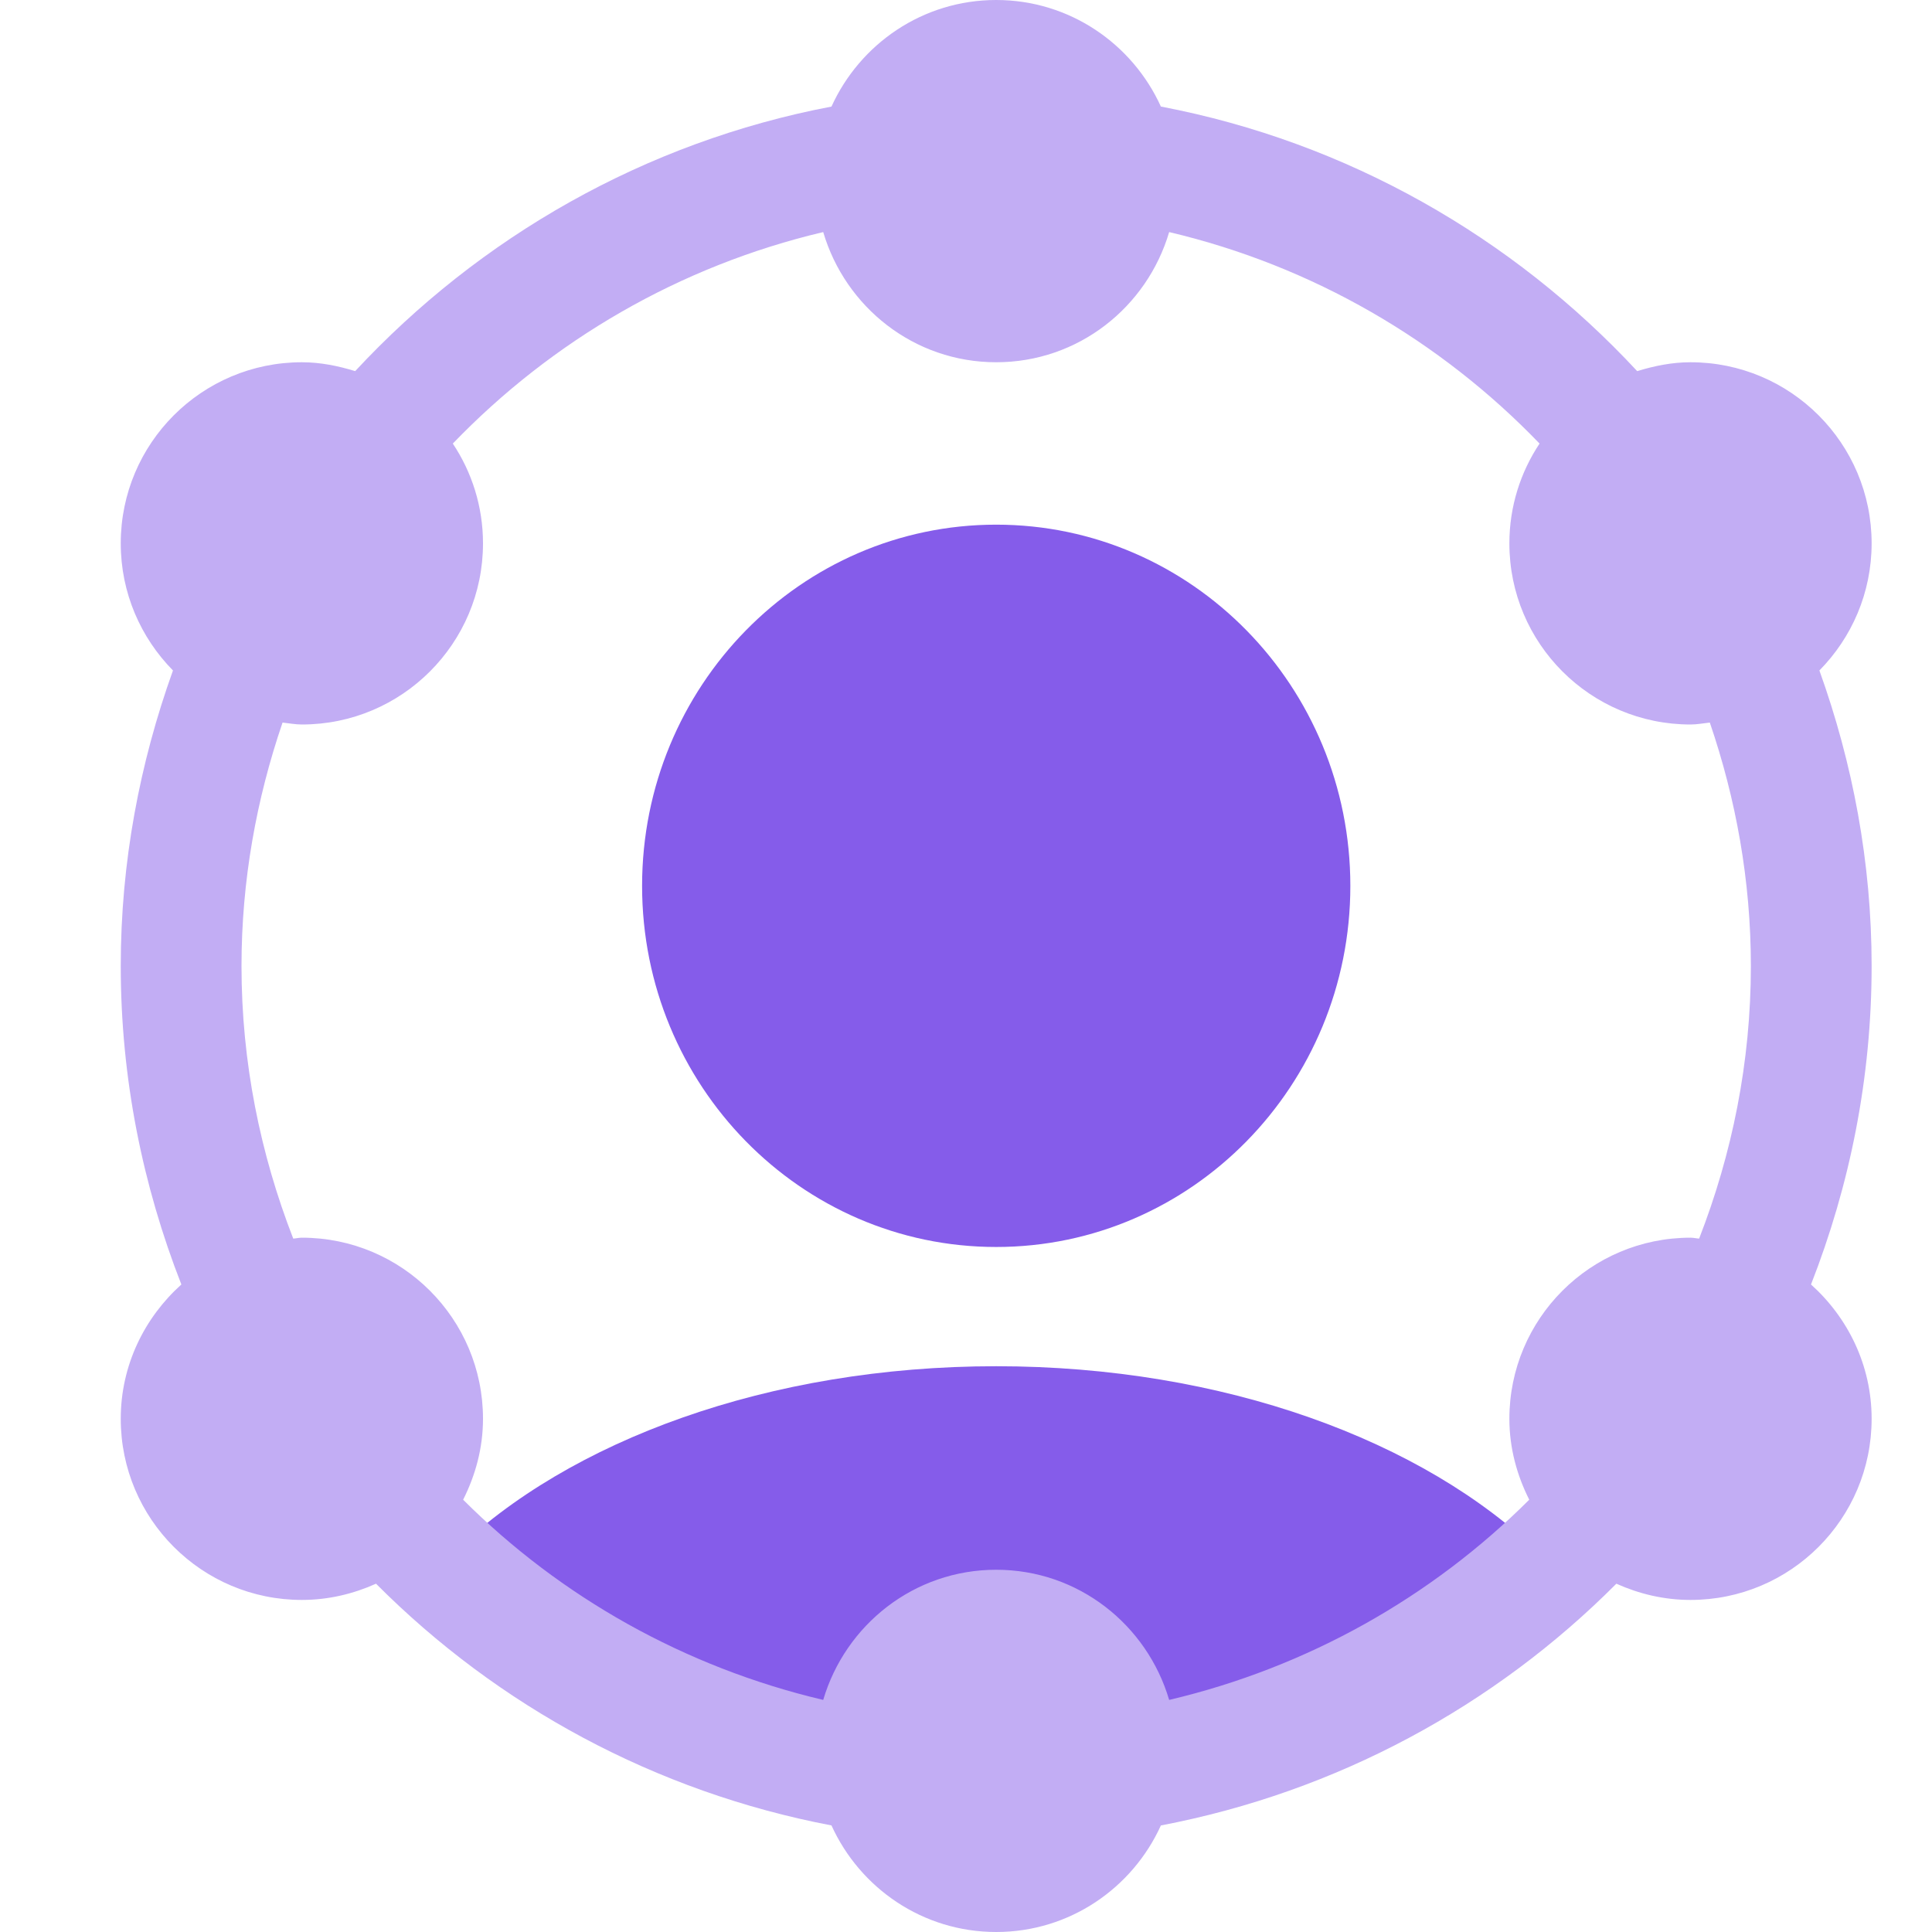
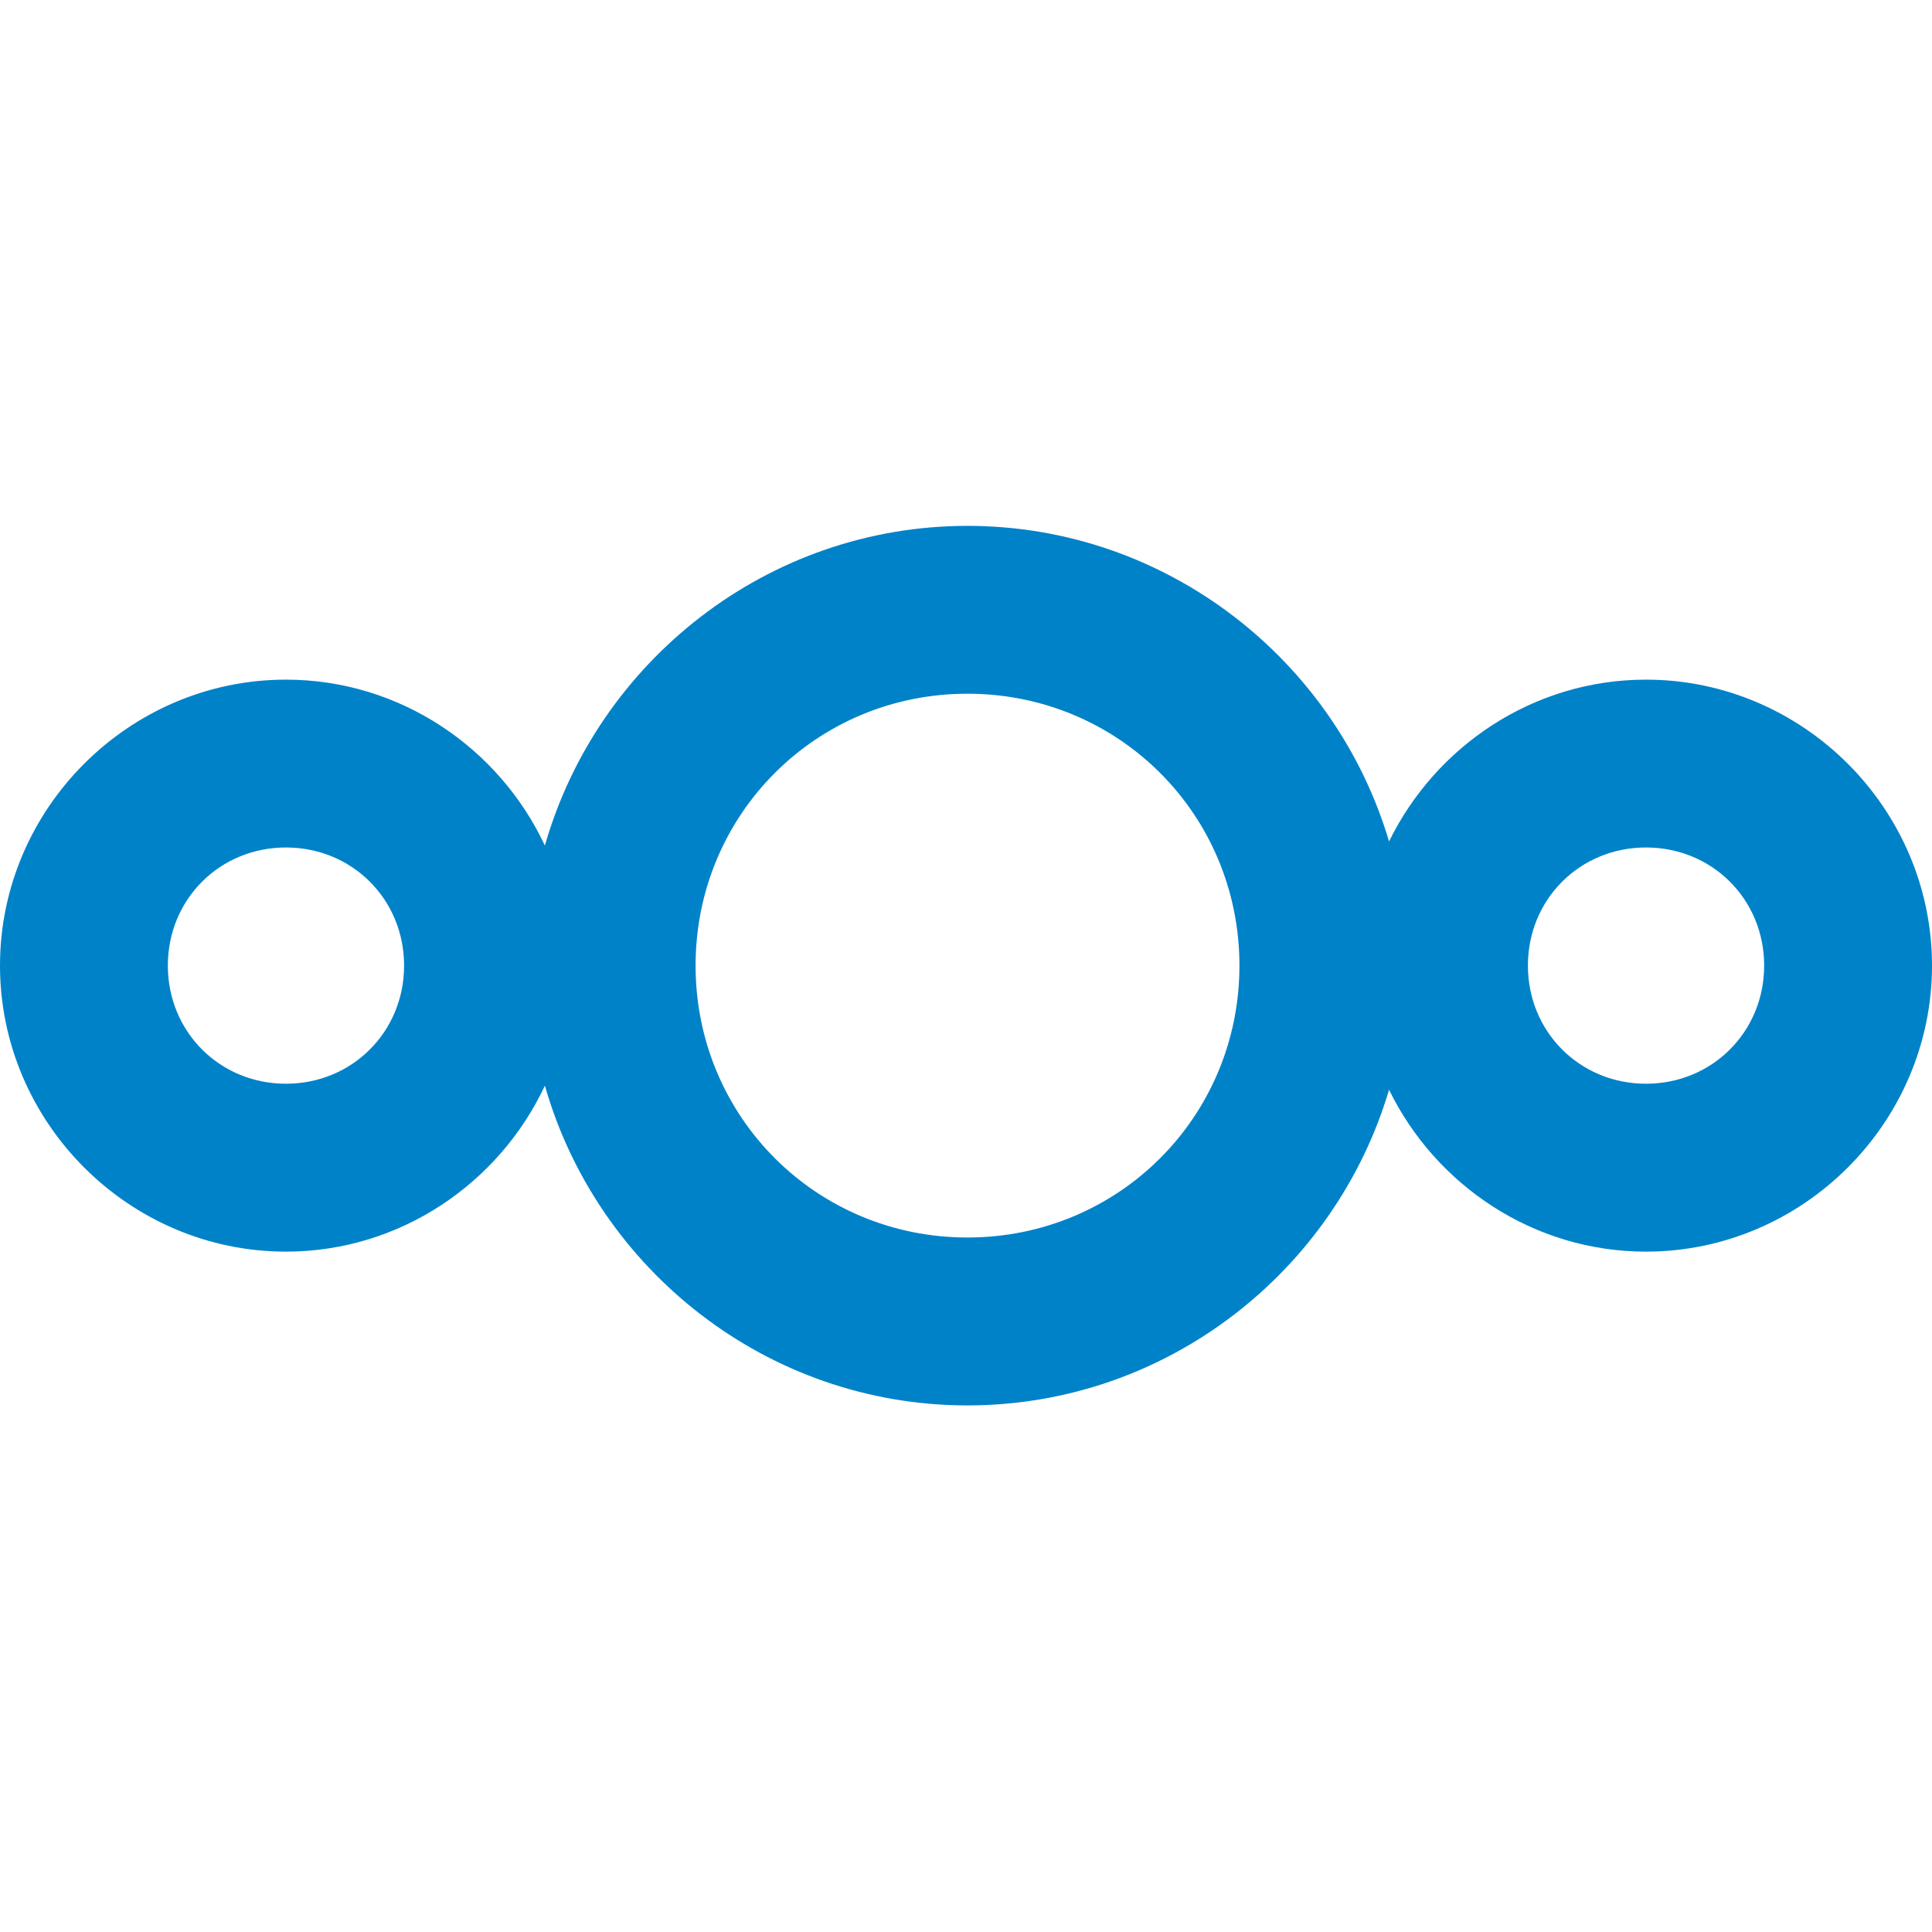
<svg xmlns="http://www.w3.org/2000/svg" width="32" height="32" viewBox="0 0 32 32" fill="none">
-   <g id="icons/app/collect">
-     <path id="Shape" fill-rule="evenodd" clip-rule="evenodd" d="M16.5 22.629C20.266 22.629 23.58 23.861 25.5 25.728C23.197 28.039 20.013 29.473 16.5 29.473C12.987 29.473 9.803 28.039 7.5 25.728C9.42 23.861 12.734 22.629 16.5 22.629ZM16.5 8.69C19.739 8.69 22.366 11.369 22.366 14.673C22.366 17.976 19.739 20.654 16.5 20.654C13.261 20.654 10.635 17.976 10.635 14.673C10.635 11.369 13.261 8.69 16.5 8.69Z" fill="#855CEA" />
-     <path id="Fill 5" fill-rule="evenodd" clip-rule="evenodd" d="M28 20.5C26.343 20.5 25 21.843 25 23.5C25 23.984 25.125 24.435 25.329 24.84C23.715 26.452 21.658 27.615 19.365 28.156C18.998 26.913 17.862 26 16.5 26C15.139 26 14.002 26.913 13.635 28.156C11.342 27.615 9.285 26.452 7.671 24.84C7.875 24.435 8 23.984 8 23.5C8 21.843 6.657 20.5 5 20.5C4.951 20.5 4.905 20.512 4.857 20.515C4.311 19.112 4 17.593 4 16C4 14.588 4.247 13.234 4.68 11.968C4.787 11.979 4.891 12 5 12C6.657 12 8 10.657 8 9C8 8.389 7.815 7.82 7.5 7.347C9.141 5.642 11.257 4.405 13.635 3.844C14.002 5.087 15.139 6 16.5 6C17.862 6 18.998 5.087 19.365 3.844C21.743 4.405 23.859 5.642 25.5 7.347C25.185 7.82 25 8.389 25 9C25 10.657 26.343 12 28 12C28.109 12 28.213 11.979 28.32 11.968C28.753 13.234 29 14.588 29 16C29 17.593 28.689 19.112 28.143 20.515C28.095 20.512 28.049 20.5 28 20.5ZM30.135 11.105C30.669 10.563 31 9.821 31 9C31 7.343 29.657 6 28 6C27.69 6 27.398 6.061 27.117 6.147C25.058 3.93 22.321 2.354 19.228 1.765C18.756 0.726 17.715 0 16.5 0C15.285 0 14.244 0.726 13.772 1.765C10.679 2.354 7.942 3.93 5.883 6.147C5.602 6.061 5.31 6 5 6C3.343 6 2 7.343 2 9C2 9.821 2.331 10.563 2.865 11.105C2.315 12.637 2 14.279 2 16C2 17.863 2.364 19.639 3.004 21.275C2.393 21.824 2 22.613 2 23.5C2 25.157 3.343 26.5 5 26.5C5.438 26.5 5.852 26.4 6.228 26.231C8.243 28.255 10.854 29.679 13.772 30.235C14.244 31.274 15.285 32 16.5 32C17.715 32 18.756 31.274 19.228 30.235C22.146 29.679 24.757 28.255 26.772 26.231C27.148 26.4 27.562 26.5 28 26.5C29.657 26.5 31 25.157 31 23.5C31 22.613 30.607 21.824 29.996 21.275C30.636 19.639 31 17.863 31 16C31 14.279 30.685 12.637 30.135 11.105Z" fill="#C2ADF4" />
-   </g>
+   <path fill-rule="evenodd" clip-rule="evenodd" d="M9.025 14.005C9.896 10.959 12.707 8.71 16.024 8.71C19.317 8.71 22.114 10.925 23.007 13.937C23.779 12.358 25.399 11.257 27.263 11.257C29.862 11.257 32 13.394 32 15.993C32 18.593 29.862 20.731 27.263 20.731C25.399 20.731 23.779 19.63 23.007 18.05C22.114 21.062 19.317 23.278 16.024 23.278C12.707 23.278 9.896 21.029 9.025 17.982C8.268 19.598 6.627 20.731 4.736 20.731C2.137 20.731 0 18.593 0 15.993C0 13.394 2.137 11.257 4.736 11.257C6.627 11.257 8.268 12.389 9.025 14.005ZM20.529 15.993C20.529 13.489 18.528 11.49 16.024 11.49C13.521 11.49 11.521 13.489 11.521 15.993C11.521 18.497 13.521 20.497 16.024 20.497C18.528 20.497 20.529 18.497 20.529 15.993ZM4.736 14.037C5.833 14.037 6.693 14.896 6.693 15.993C6.693 17.09 5.833 17.95 4.736 17.95C3.639 17.95 2.78 17.09 2.78 15.993C2.78 14.896 3.639 14.037 4.736 14.037ZM29.22 15.993C29.22 14.896 28.36 14.037 27.263 14.037C26.166 14.037 25.307 14.896 25.307 15.993C25.307 17.09 26.166 17.95 27.263 17.95C28.36 17.95 29.22 17.09 29.22 15.993Z" fill="#0082C9" />
</svg>
